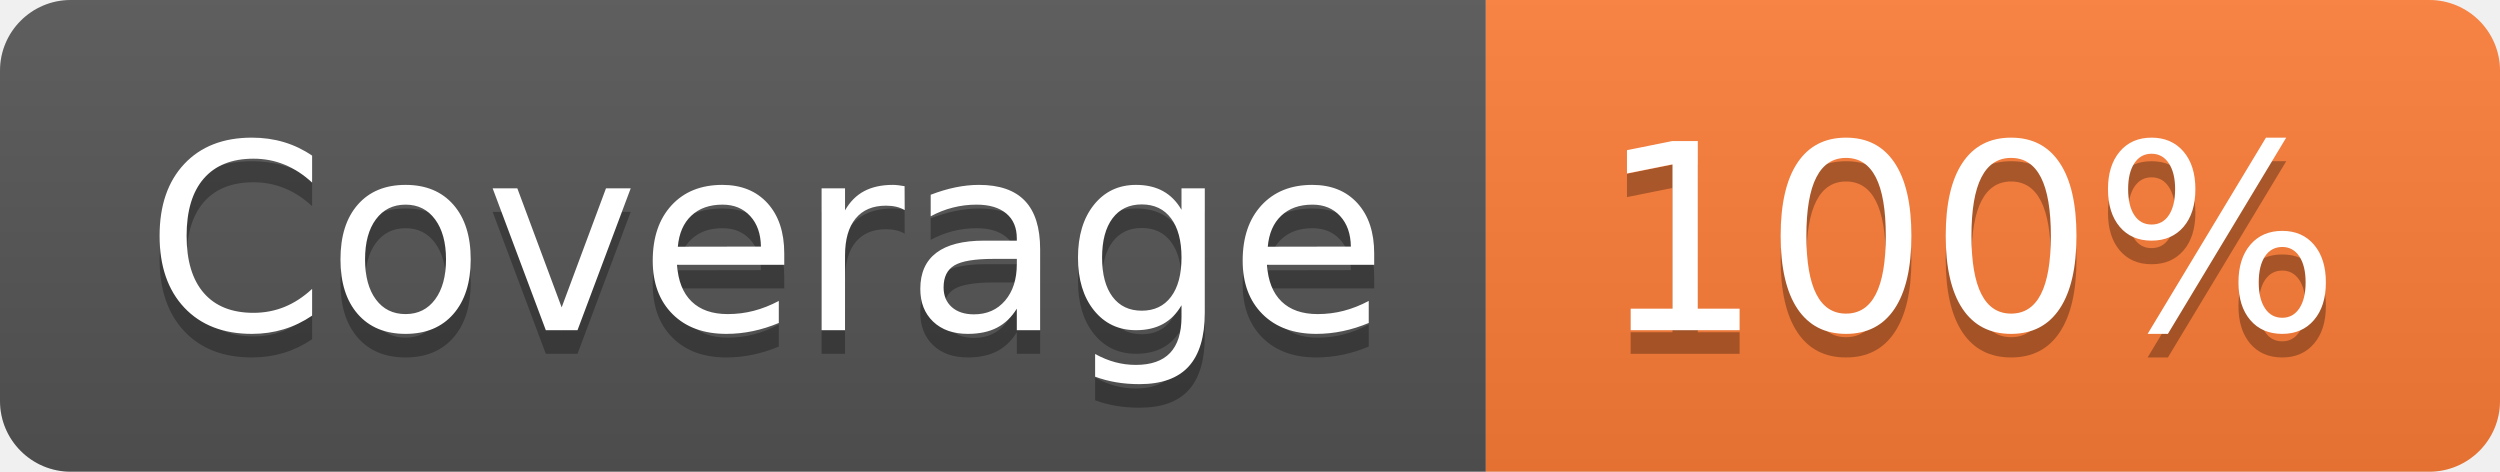
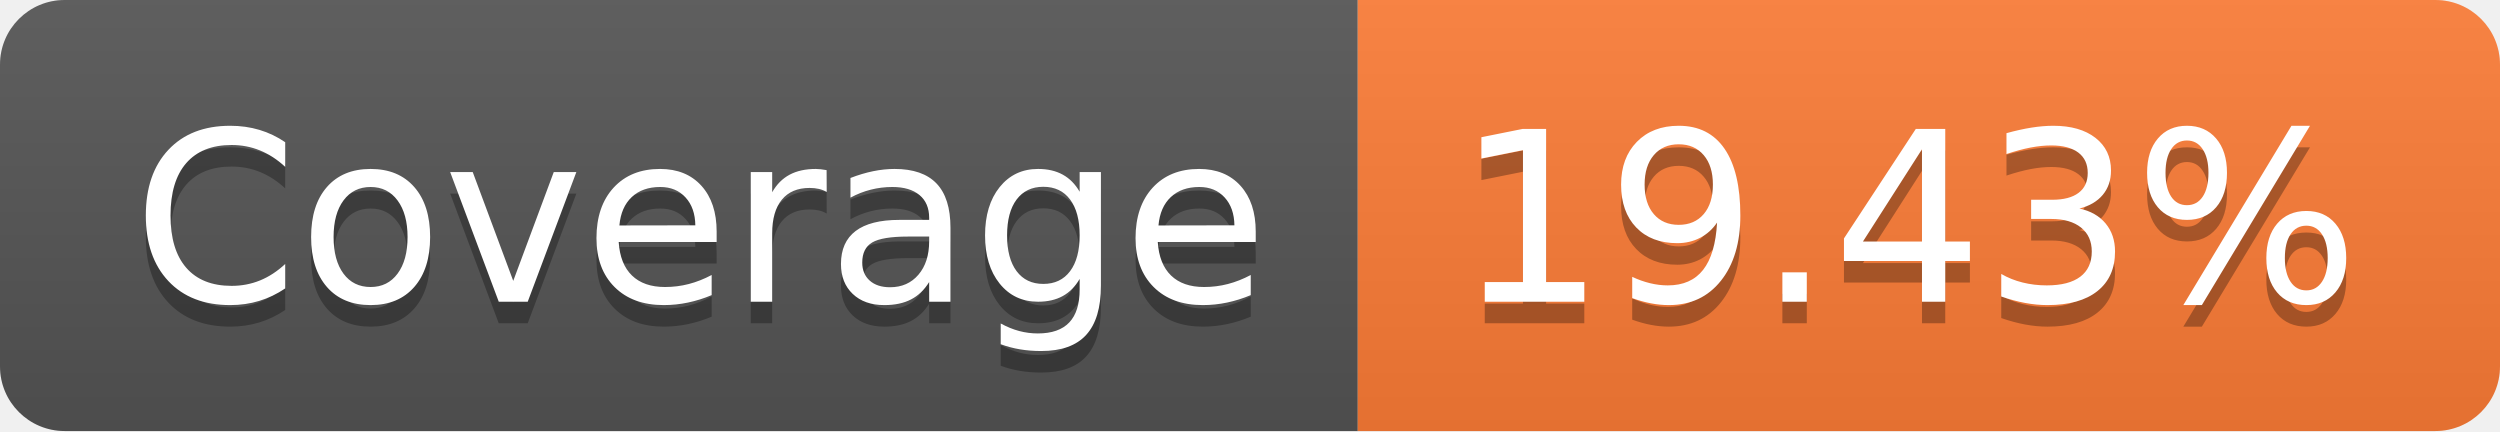
- <svg xmlns="http://www.w3.org/2000/svg" width="106" height="20">
+ <svg xmlns="http://www.w3.org/2000/svg" width="116" height="20">
  <linearGradient id="smooth" x2="0" y2="100%">
    <stop offset="0" stop-color="#bbb" stop-opacity=".1" />
    <stop offset="1" stop-opacity=".1" />
  </linearGradient>
  <clipPath id="round">
-     <rect width="106" height="20" rx="3" fill="#fff" />
+     <rect width="116" height="20" rx="3" fill="#fff" />
  </clipPath>
  <g clip-path="url(#round)">
    <rect width="63" height="20" fill="#555" />
-     <rect x="63" width="43" height="20" fill="#fe7d37" />
-     <rect width="106" height="20" fill="url(#smooth)" />
+     <rect x="63" width="53" height="20" fill="#fe7d37" />
+     <rect width="116" height="20" fill="url(#smooth)" />
  </g>
  <g fill="#fff" text-anchor="middle" font-family="DejaVu Sans,Verdana,Geneva,sans-serif" font-size="110">
    <text x="325" y="150" fill="#010101" fill-opacity=".3" transform="scale(0.1)" textLength="530" lengthAdjust="spacing">Coverage</text>
    <text x="325" y="140" transform="scale(0.1)" textLength="530" lengthAdjust="spacing">Coverage</text>
-     <text x="835" y="150" fill="#010101" fill-opacity=".3" transform="scale(0.1)" textLength="330" lengthAdjust="spacing">100%</text>
-     <text x="835" y="140" transform="scale(0.1)" textLength="330" lengthAdjust="spacing">100%</text>
+     <text x="885" y="150" fill="#010101" fill-opacity=".3" transform="scale(0.1)" textLength="430" lengthAdjust="spacing">19.43%</text>
+     <text x="885" y="140" transform="scale(0.1)" textLength="430" lengthAdjust="spacing">19.43%</text>
  </g>
</svg>
